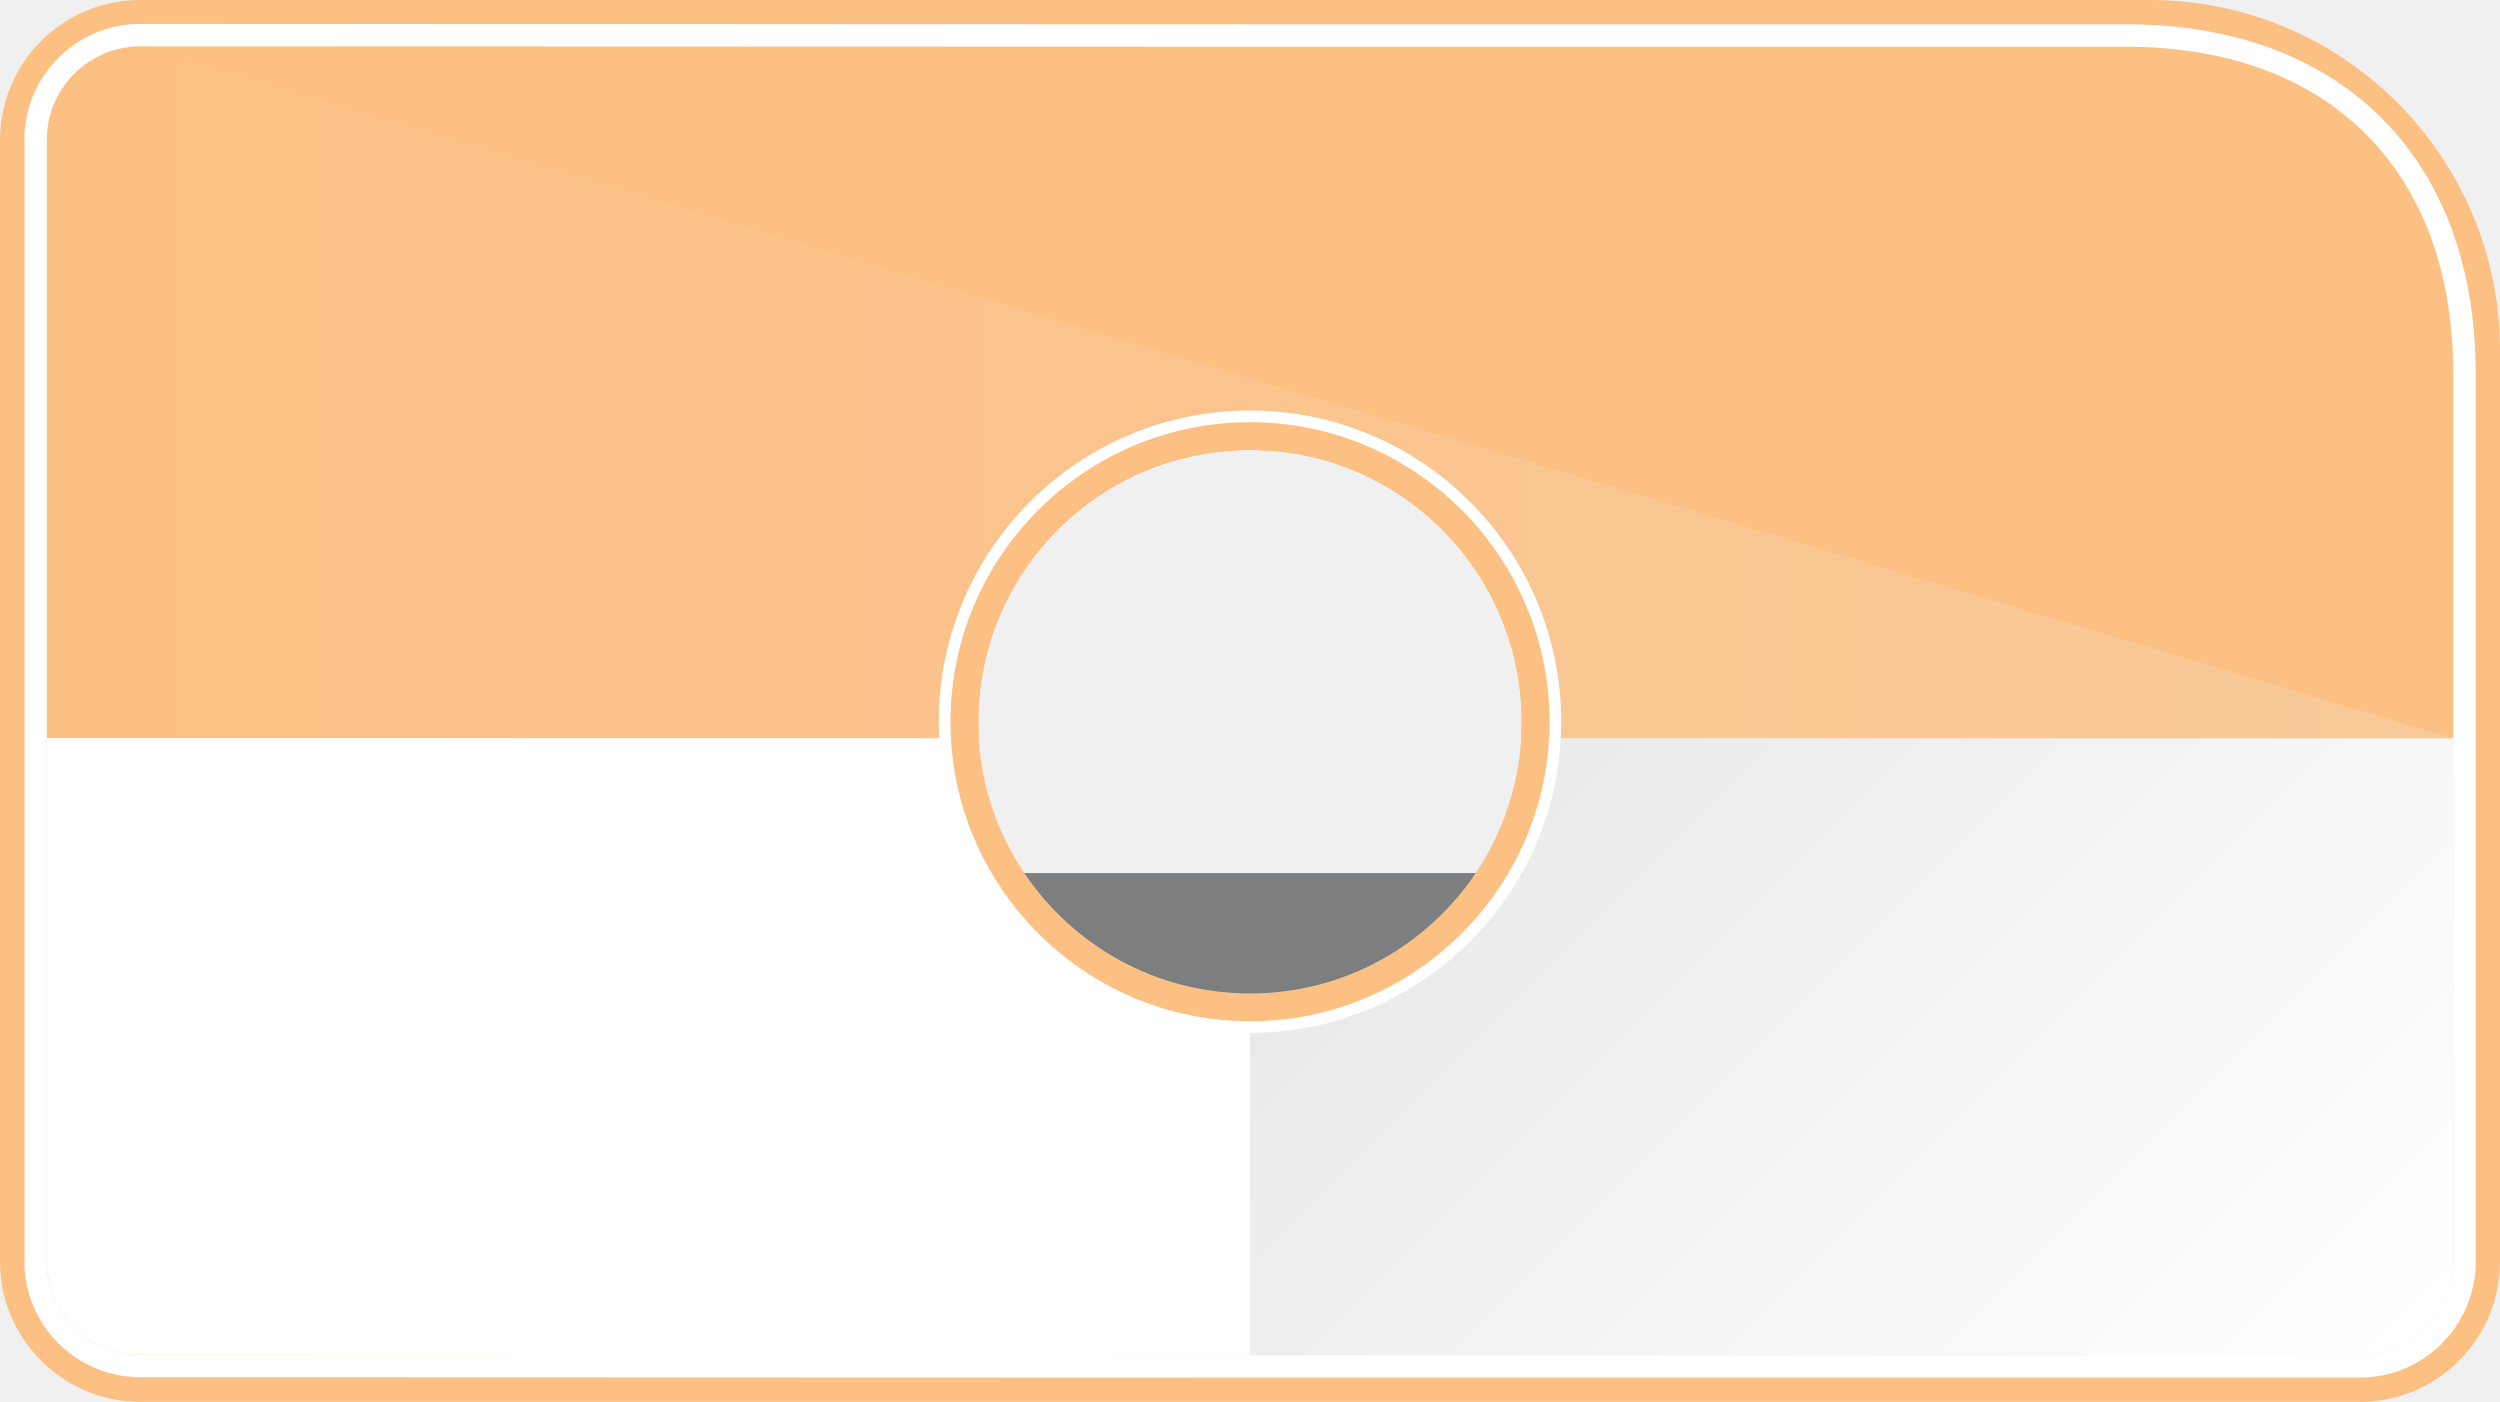
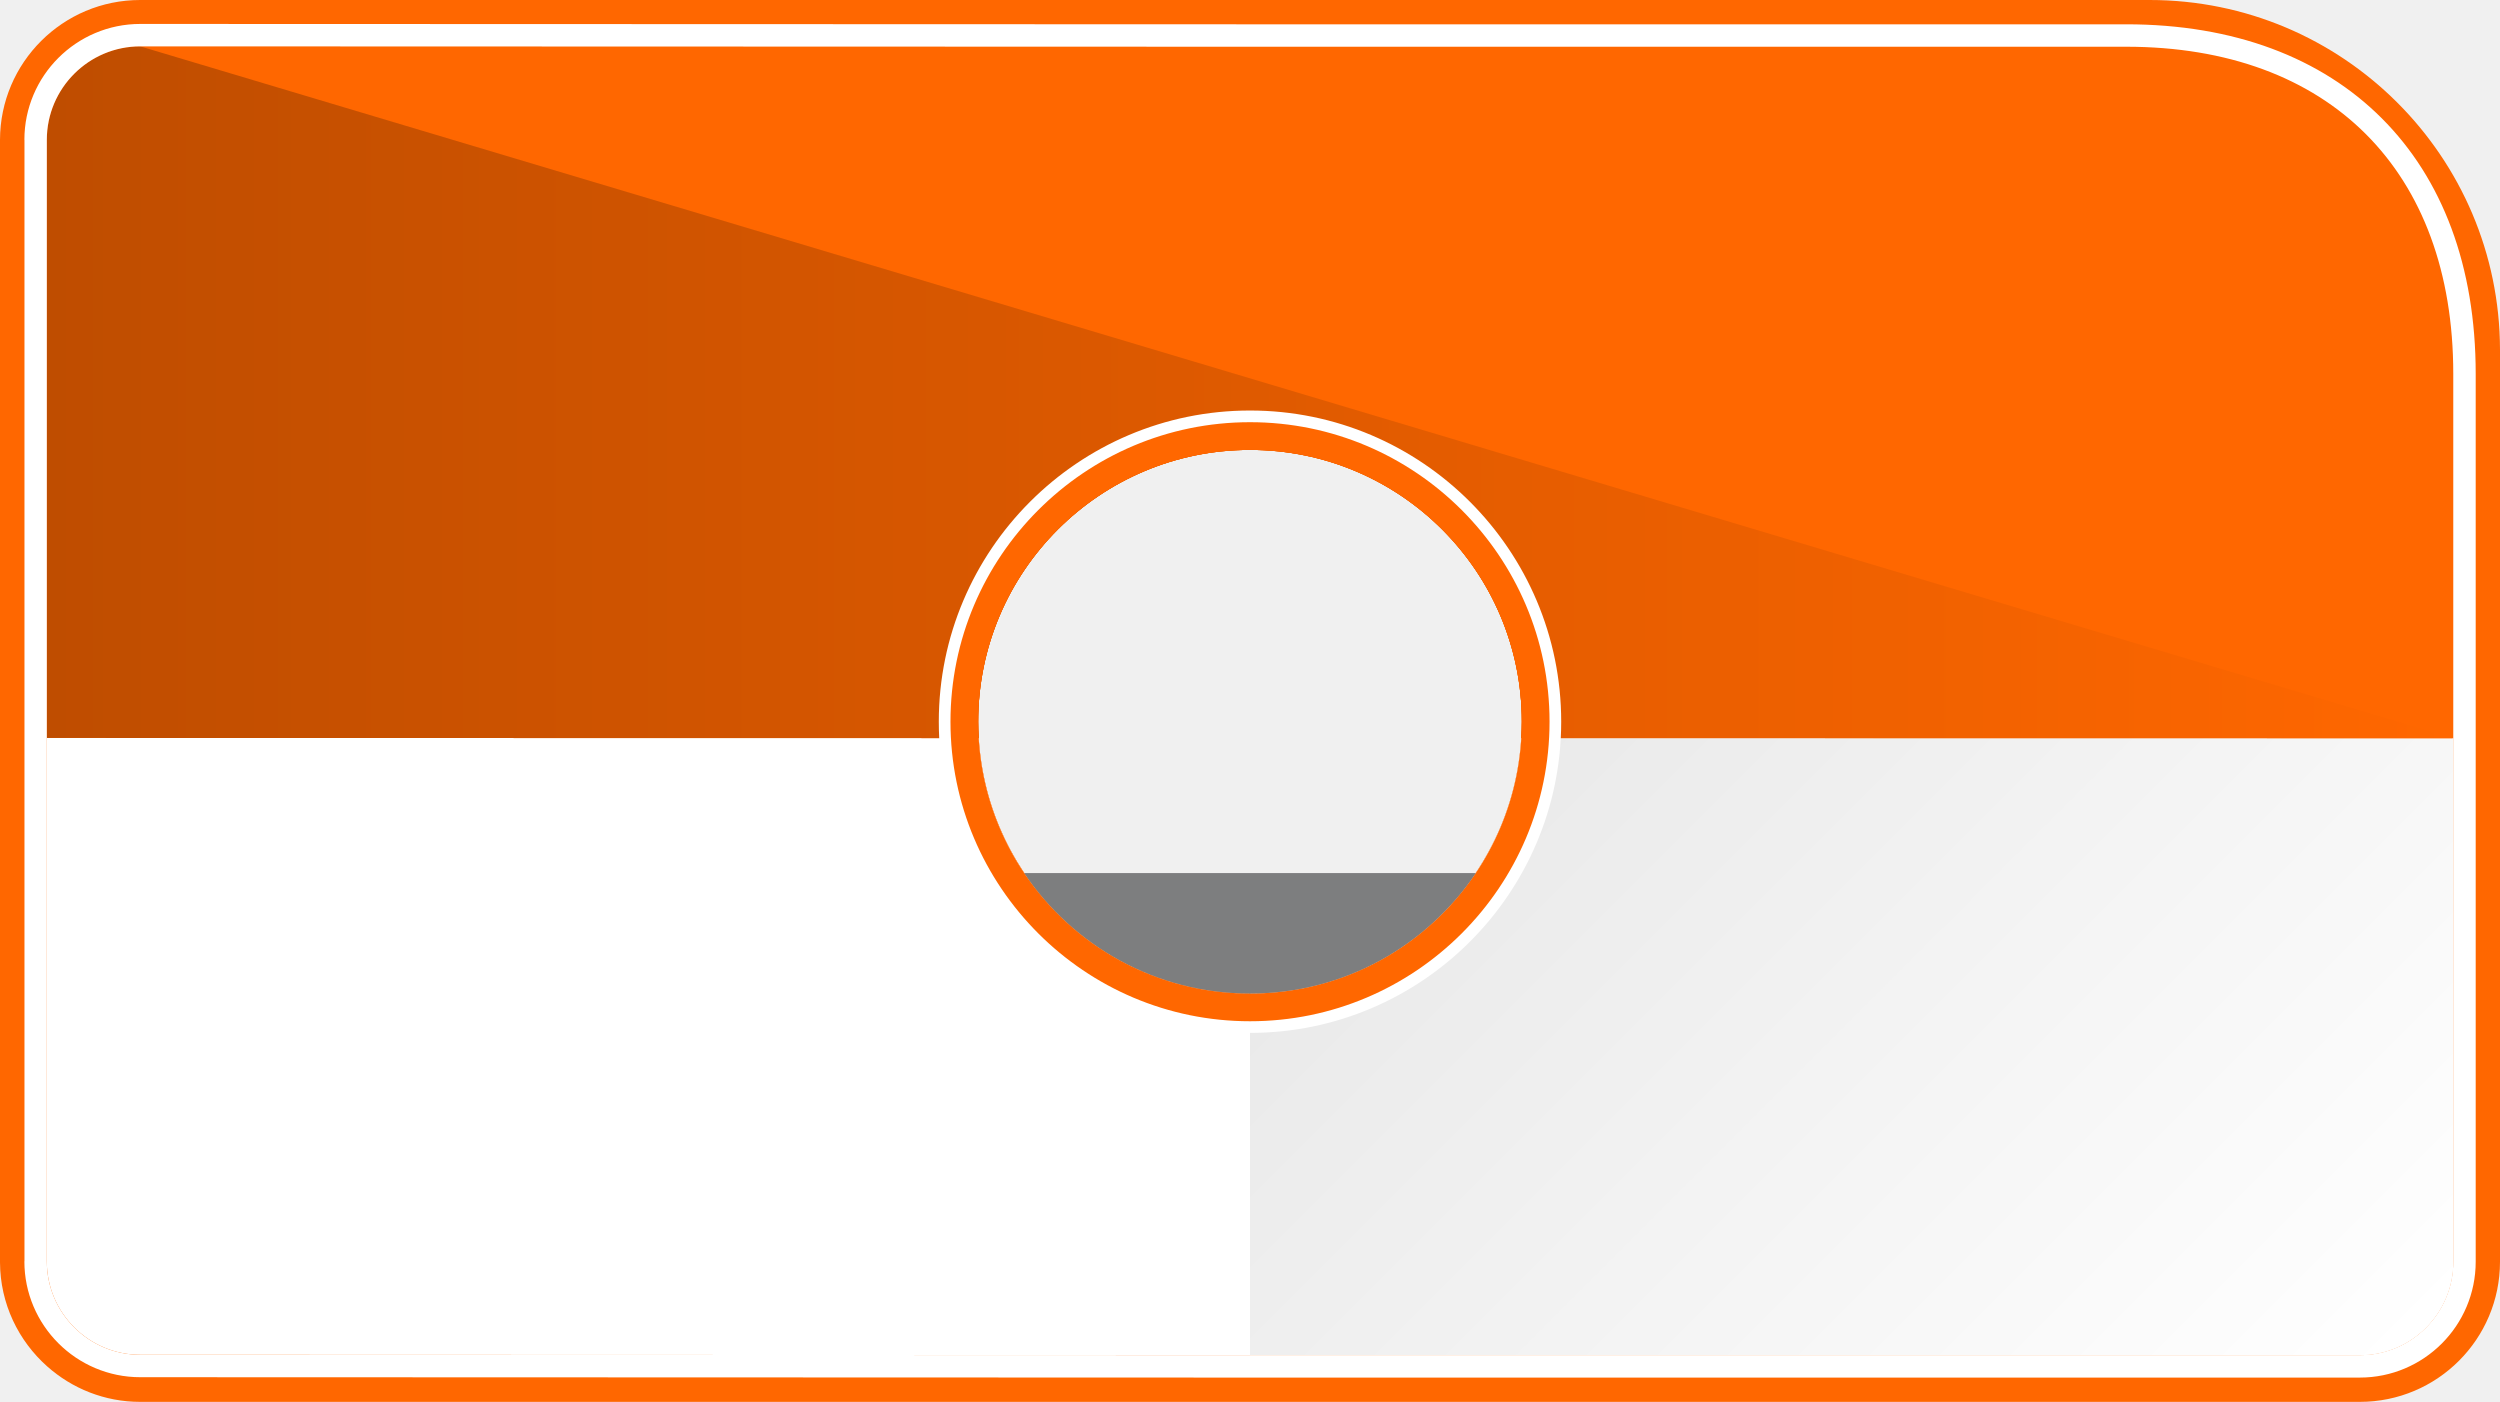
<svg xmlns="http://www.w3.org/2000/svg" version="1.1" id="Capa_1" x="0px" y="0px" width="214px" height="120px" viewBox="0 0 214 120" enable-background="new 0 0 214 120" xml:space="preserve">
-   <path fill="#FCC083" d="M184,0H12C5.383,0,0.016,5.356,0,11.969v96.087c0.016,3.549,1.581,6.725,4.044,8.912  C6.163,118.848,8.943,120,12,120h190c6.628,0,12-5.372,12-12V29.936C213.966,13.396,200.547,0,184,0z M130.219,63.188  C129.489,75.382,119.375,85.046,107,85.046c-12.378,0-22.494-9.668-23.22-21.864c-0.028-0.465-0.046-0.932-0.046-1.403  c0-12.849,10.416-23.266,23.266-23.266c12.849,0,23.266,10.417,23.266,23.266C130.266,62.252,130.247,62.722,130.219,63.188z" />
-   <path fill="#FCC083" d="M182,4h-75.977L12.008,3.969c-4.411,0-8,3.589-8,8l0,96c0,4.411,3.589,8,8,8L106.023,116H202  c4.412,0,8-3.589,8-8V32C210,14.616,199.386,4,182,4z M130.219,63.188C129.489,75.382,119.375,85.046,107,85.046  c-12.378,0-22.494-9.668-23.22-21.864c-0.028-0.465-0.046-0.932-0.046-1.403c0-12.849,10.416-23.266,23.266-23.266  c12.849,0,23.266,10.417,23.266,23.266C130.266,62.252,130.247,62.722,130.219,63.188z" />
+   <path fill="#FF6700" d="M184,0H12C5.383,0,0.016,5.356,0,11.969v96.087c0.016,3.549,1.581,6.725,4.044,8.912  C6.163,118.848,8.943,120,12,120h190c6.628,0,12-5.372,12-12V29.936C213.966,13.396,200.547,0,184,0z M130.219,63.188  C129.489,75.382,119.375,85.046,107,85.046c-12.378,0-22.494-9.668-23.22-21.864c-0.028-0.465-0.046-0.932-0.046-1.403  c0-12.849,10.416-23.266,23.266-23.266c12.849,0,23.266,10.417,23.266,23.266C130.266,62.252,130.247,62.722,130.219,63.188z" />
+   <path fill="#FF6700" d="M182,4h-75.977L12.008,3.969c-4.411,0-8,3.589-8,8l0,96c0,4.411,3.589,8,8,8L106.023,116H202  c4.412,0,8-3.589,8-8V32C210,14.616,199.386,4,182,4z M130.219,63.188C129.489,75.382,119.375,85.046,107,85.046  c-12.378,0-22.494-9.668-23.22-21.864c-0.028-0.465-0.046-0.932-0.046-1.403c0-12.849,10.416-23.266,23.266-23.266  c12.849,0,23.266,10.417,23.266,23.266C130.266,62.252,130.247,62.722,130.219,63.188z" />
  <path fill="#FFFFFF" d="M130.219,63.188C129.489,75.382,119.375,85.046,107,85.046c-12.378,0-22.494-9.668-23.22-21.864l0,0  L4.007,63.169v44.8c0,4.411,3.589,8,8,8L106.023,116H202c4.412,0,8-3.589,8-8V63.201L130.219,63.188z" />
  <linearGradient id="SVGID_1_" gradientUnits="userSpaceOnUse" x1="119.551" y1="50.652" x2="195.104" y2="126.205">
    <stop offset="0" style="stop-color:#E6E6E6" />
    <stop offset="1" style="stop-color:#FFFFFF" />
  </linearGradient>
  <path fill="url(#SVGID_1_)" d="M209.992,63.201h-79.774C129.481,75.389,119.371,85.046,107,85.046V116h94.992H202  c4.412,0,8-3.589,8-8V63.201H209.992z" />
  <linearGradient id="SVGID_2_" gradientUnits="userSpaceOnUse" x1="4.008" y1="33.585" x2="210" y2="33.585">
-     <stop offset="0" style="stop-color:#FCC083" />
-     <stop offset="1" style="stop-color:#F9C999" />
+     <stop offset="0" style="stop-color:#BF4D00" />
+     <stop offset="1" style="stop-color:#FF6700" />
  </linearGradient>
  <path fill="url(#SVGID_2_)" d="M107,38.513c12.849,0,23.266,10.417,23.266,23.266c0,0.474-0.019,0.943-0.047,1.41L210,63.201  L12.008,3.969c-4.411,0-8,3.589-8,8v51.2l79.772,0.013c-0.028-0.465-0.046-0.932-0.046-1.403C83.734,48.93,94.15,38.513,107,38.513z  " />
  <path fill-rule="evenodd" clip-rule="evenodd" fill="#FFFFFF" d="M211.92,108V32c0-9.222-2.853-16.688-8.042-21.876  C198.688,4.934,191.222,2.08,182,2.08h-75.977L12.008,2.049c-2.735,0-5.216,1.113-7.012,2.908s-2.908,4.276-2.908,7.012h0.007v96  H2.087c0,2.735,1.112,5.216,2.908,7.012c1.796,1.795,4.277,2.908,7.012,2.908l94.016,0.032H202c2.737,0,5.216-1.113,7.014-2.909  C210.808,113.217,211.92,110.735,211.92,108L211.92,108z M210,108V32c0-17.384-10.614-28-28-28h-75.977L12.008,3.969  c-4.411,0-8,3.589-8,8l0,96c0,4.411,3.589,8,8,8L106.023,116H202C206.412,116,210,112.411,210,108L210,108z" />
-   <path fill="#FCC083" d="M107,35.64c-14.436,0-26.139,11.703-26.139,26.138c0,14.437,11.703,26.14,26.139,26.14  c14.438,0,26.138-11.703,26.138-26.14C133.138,47.343,121.438,35.64,107,35.64z M107,85.046c-12.85,0-23.266-10.417-23.266-23.268  c0-12.849,10.416-23.266,23.266-23.266c12.849,0,23.266,10.417,23.266,23.266C130.266,74.629,119.849,85.046,107,85.046z" />
+   <path fill="#FF6700" d="M107,35.64c-14.436,0-26.139,11.703-26.139,26.138c0,14.437,11.703,26.14,26.139,26.14  c14.438,0,26.138-11.703,26.138-26.14C133.138,47.343,121.438,35.64,107,35.64z M107,85.046c-12.85,0-23.266-10.417-23.266-23.268  c0-12.849,10.416-23.266,23.266-23.266c12.849,0,23.266,10.417,23.266,23.266C130.266,74.629,119.849,85.046,107,85.046z" />
  <path opacity="0.75" fill-rule="evenodd" clip-rule="evenodd" fill="#57585A" d="M87.672,74.733  C91.849,80.951,98.946,85.045,107,85.045c8.055,0,15.151-4.094,19.328-10.312H87.672L87.672,74.733z" />
  <path fill-rule="evenodd" clip-rule="evenodd" fill="#FFFFFF" d="M107,88.416c-14.688,0-26.639-11.949-26.639-26.639  c0-14.688,11.951-26.637,26.639-26.637s26.639,11.95,26.639,26.638C133.639,76.468,121.688,88.416,107,88.416L107,88.416z   M107,36.14c-14.137,0-25.639,11.501-25.639,25.639c0,14.139,11.501,25.64,25.639,25.64s25.641-11.501,25.641-25.64  C132.641,47.642,121.138,36.14,107,36.14L107,36.14z" />
</svg>
